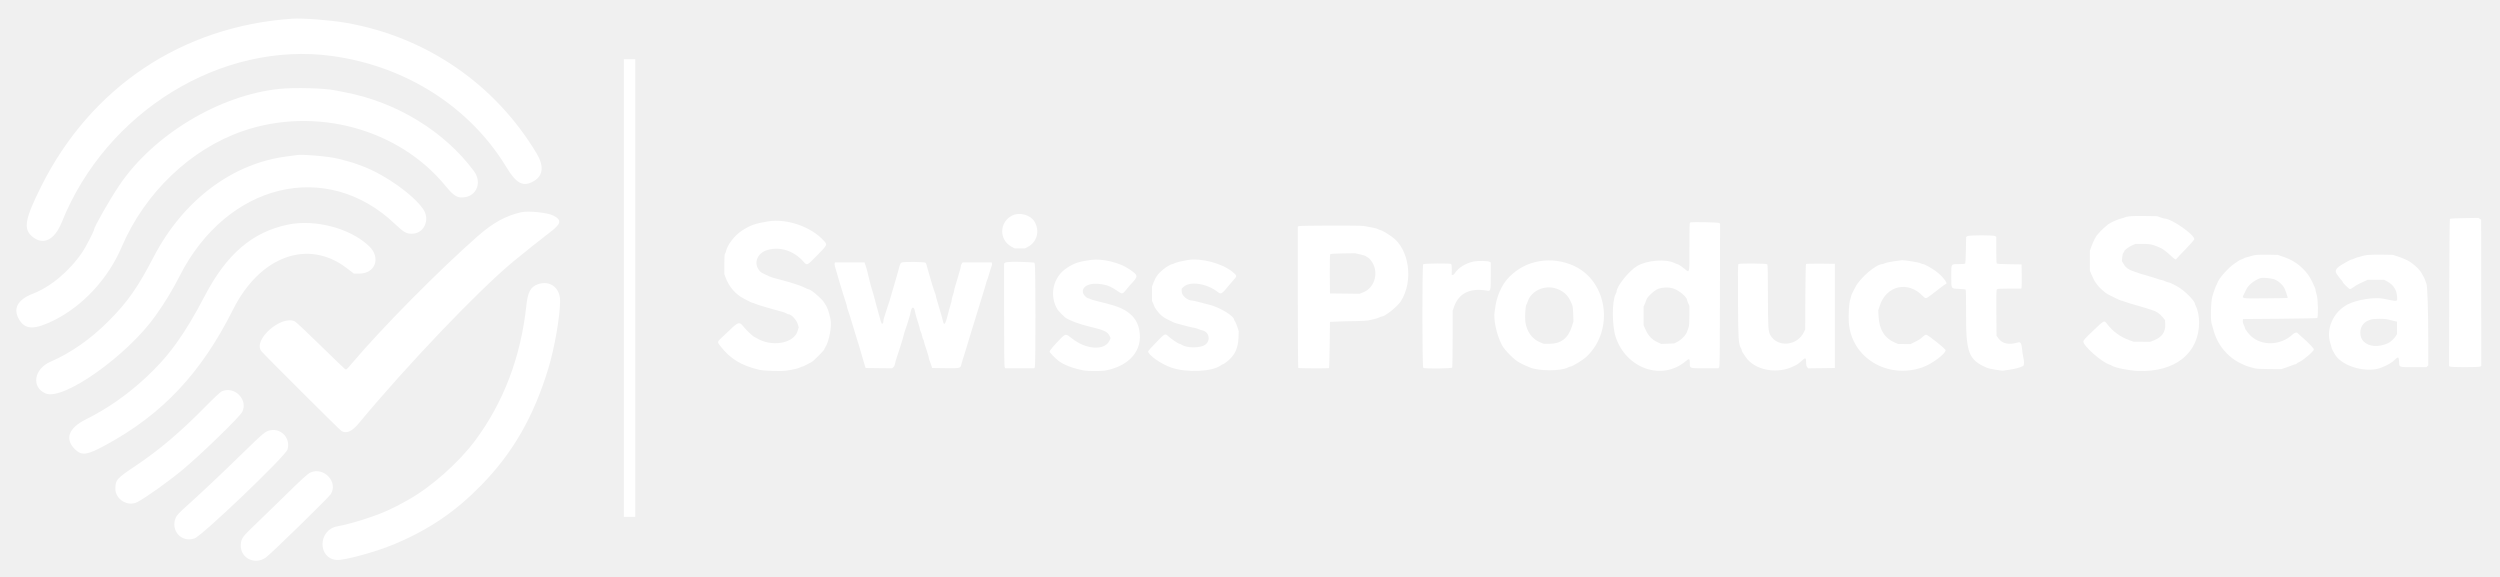
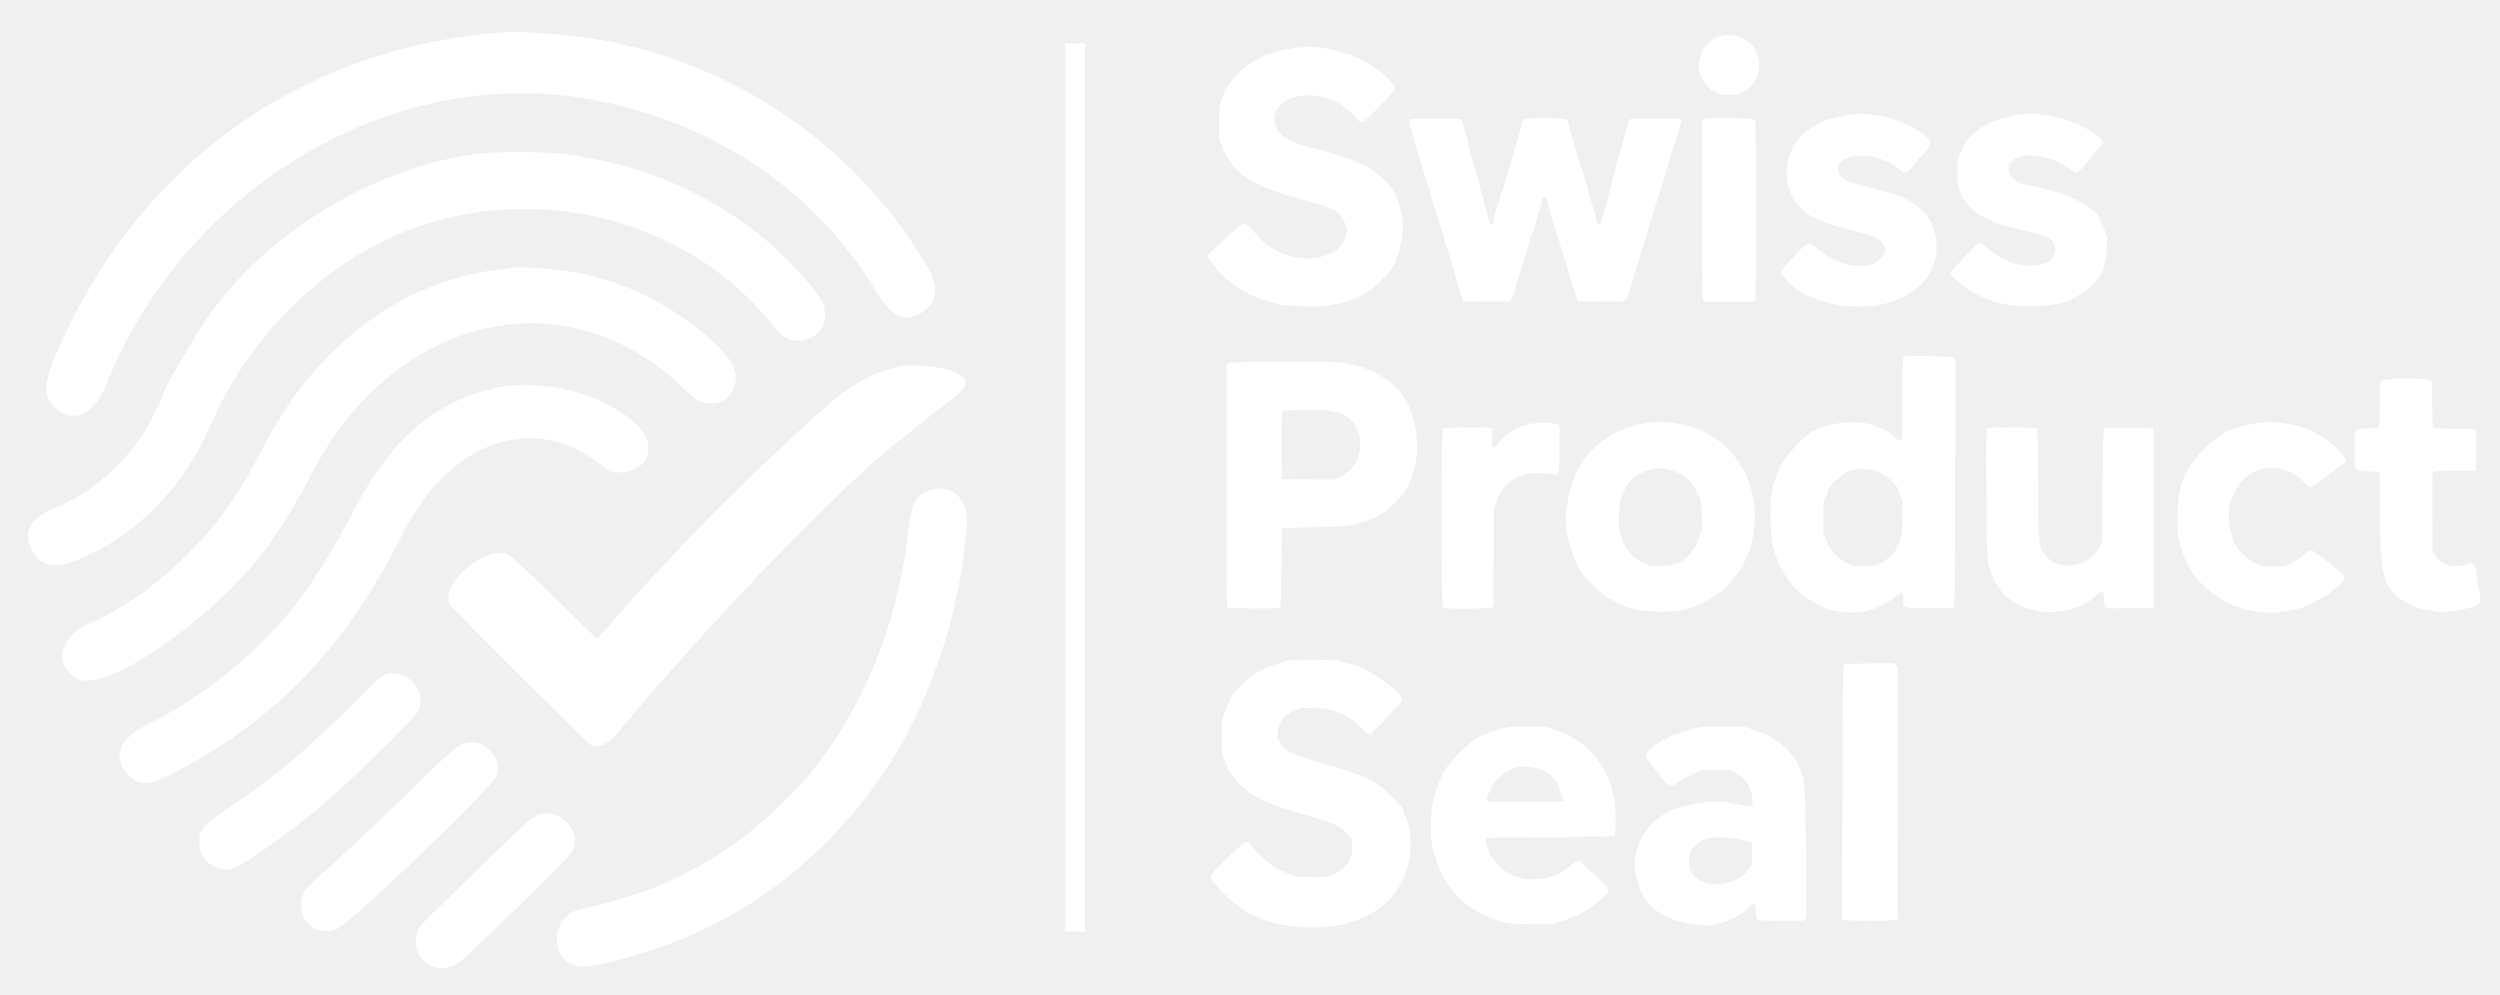
- <svg xmlns="http://www.w3.org/2000/svg" width="1098" height="253" viewBox="0 0 1098 253" role="img">
+ <svg xmlns="http://www.w3.org/2000/svg" width="636" height="253" viewBox="0 0 636 253" role="img">
  <svg x="0" y="0" width="253" height="253" viewBox="0 0 253 253" overflow="visible">
    <g id="red" fill="#FFFFFF">
      <path id="red-1" d="M 128.333 8.21 c -48.457 3.347 -88.463 30.08 -110.247 73.663 -7.09 14.193 -7.907 18.613 -4.047 21.917 4.877 4.173 9.893 1.77 13.133 -6.293 19.5 -48.5 70.03 -79.547 118.66 -72.907 32.417 4.427 60.61 22.427 76.637 48.927 4.37 7.223 7.37 8.733 11.987 6.027 4.09 -2.397 4.543 -6.6 1.293 -12.043 -18.247 -30.557 -48.503 -51.32 -83.75 -57.473 -6.87 -1.2 -19.057 -2.133 -23.667 -1.817 z" />
      <path id="red-2" d="M 122.833 39.027 c -26.51 2.71 -55.573 20.227 -70.527 42.51 -4.283 6.39 -10.973 18.123 -10.973 19.25 0 0.61 -3.703 7.793 -5.033 9.763 -5.663 8.393 -13.937 15.383 -21.807 18.42 -6.91 2.67 -8.983 6.697 -5.963 11.583 2.663 4.307 6.743 4.327 15.277 0.07 12.69 -6.33 23.73 -18.307 29.637 -32.15 10.147 -23.78 30.25 -43.013 53.223 -50.917 31.867 -10.963 68.493 -1.023 89.05 24.163 2.873 3.52 4.563 4.823 6.45 4.97 6.65 0.517 10.03 -6.103 5.933 -11.613 -13.01 -17.483 -34.05 -30.3 -56.767 -34.577 -1.557 -0.293 -3.507 -0.673 -4.333 -0.847 -4.5 -0.937 -17.767 -1.28 -24.167 -0.627 z" />
      <path id="red-3" d="M 228.833 93.23 c -6.83 1.58 -12.333 4.617 -19.047 10.517 -17.16 15.08 -42.28 40.493 -55.397 56.04 -2.18 2.58 -2.263 2.65 -2.83 2.333 -0.28 -0.157 -5.173 -4.863 -10.87 -10.453 -5.7 -5.59 -10.773 -10.347 -11.277 -10.567 -6.127 -2.693 -18.37 8.23 -14.663 13.087 1.06 1.39 34.557 34.777 35.277 35.16 2.273 1.217 4.6 0.13 7.693 -3.597 21.263 -25.61 52.49 -58.297 67.78 -70.95 4.24 -3.513 13.013 -10.5 15.833 -12.613 5.203 -3.903 5.57 -5.527 1.703 -7.503 -2.607 -1.327 -11.017 -2.187 -14.203 -1.453 z" />
    </g>
    <g id="dark" fill="#FFFFFF">
      <path id="dark-1" d="M 130 68.157 c -0.273 0.07 -1.923 0.297 -3.667 0.507 -24.103 2.897 -45.887 19.25 -58.843 44.17 -6.97 13.4 -11.4 19.723 -19.653 28.037 -7.873 7.94 -16.727 14.15 -25.583 17.957 -7.37 3.163 -8.63 11.293 -2.17 13.993 7.71 3.223 35.613 -16.493 48.107 -33.987 4.12 -5.77 7.61 -11.51 10.673 -17.54 20.78 -40.95 64.61 -51.54 94.66 -22.873 3.707 3.537 4.95 4.25 7.383 4.24 5.323 -0.017 8.143 -6.18 4.95 -10.817 -4.367 -6.337 -16.587 -15.027 -26.357 -18.74 -4.387 -1.67 -4.92 -1.833 -11 -3.397 -4.09 -1.05 -16.357 -2.077 -18.5 -1.55 z" />
      <path id="dark-2" d="M 126.493 98.64 c -15.603 3.223 -26.947 12.927 -36.517 31.237 -8.947 17.117 -15.887 26.71 -26.197 36.203 -8.18 7.53 -16.6 13.38 -26.093 18.127 -7.63 3.813 -9.357 8.647 -4.71 13.157 2.96 2.873 5.203 2.563 13.333 -1.84 25.027 -13.553 42.017 -31.607 56.033 -59.55 11.8 -23.52 32.933 -31.227 49.95 -18.21 l 3.14 2.403 2.367 0 c 7.02 0 9.563 -6.933 4.39 -11.96 -8.097 -7.87 -23.687 -12.047 -35.697 -9.567 z" />
      <path id="dark-3" d="M 236.177 124.863 c -3.173 1.163 -4.37 3.403 -5.01 9.407 -2.417 22.523 -10.067 42.623 -22.617 59.397 -7.14 9.547 -19.153 20.19 -29.05 25.74 -4.953 2.777 -5.66 3.143 -9.38 4.847 -5.6 2.563 -16.267 5.923 -21.937 6.907 -8.513 1.477 -8.797 14.07 -0.333 14.773 3.337 0.277 17.37 -3.58 25.483 -7.003 15.33 -6.47 26.67 -14.187 38.173 -25.973 13.793 -14.14 22.913 -30.04 29.323 -51.123 2.737 -8.997 5.17 -22.983 5.17 -29.703 0 -5.82 -4.557 -9.193 -9.823 -7.267 z" />
      <path id="dark-4" d="M 97.423 171.86 c -0.593 0.257 -3.667 3.117 -6.833 6.35 -11.067 11.3 -20.62 19.423 -30.993 26.347 -8.343 5.57 -8.923 6.23 -8.927 10.14 -0.007 4.637 5.483 7.963 9.61 5.83 3.78 -1.953 13.627 -8.983 20.053 -14.313 7.833 -6.497 24.913 -23.087 26.037 -25.283 2.73 -5.35 -3.353 -11.52 -8.947 -9.07 z" />
      <path id="dark-5" d="M 118.667 188.98 c -2.08 0.413 -2.907 1.1 -11.933 9.893 -9.94 9.683 -18.49 17.75 -24.797 23.393 -3.127 2.797 -4.36 4.13 -4.783 5.167 -2.31 5.66 2.55 10.99 8.25 9.05 3.39 -1.157 39.993 -36.15 40.867 -39.073 1.45 -4.84 -2.677 -9.417 -7.603 -8.43 z" />
      <path id="dark-6" d="M 136.433 207.49 c -1.31 0.57 -3.637 2.69 -12.413 11.317 -3.747 3.68 -8.997 8.777 -11.663 11.32 -5.887 5.613 -6.393 6.3 -6.59 9 -0.433 5.917 6.117 9.277 11.057 5.68 2.353 -1.713 27.45 -26.22 28.443 -27.773 3.36 -5.257 -2.97 -12.093 -8.833 -9.543 z" />
    </g>
  </svg>
-   <rect id="trennlinie" x="274" y="26" width="5" height="201" fill="#FFFFFF" />
-   <svg x="307" y="83" width="791" height="87" viewBox="0 0 791 87" overflow="visible">
-     <g id="swiss" transform="translate(6 7) scale(0.25)">
+   <rect id="trennlinie" x="271" y="11" width="5" height="226" fill="#FFFFFF" />
+   <svg x="305" y="5" width="331" height="234" viewBox="0 0 331 234" overflow="visible">
+     <g id="swiss" transform="translate(0 0) scale(0.25)">
      <g transform="translate(0,312) scale(0.1,-0.1)" fill="#FFFFFF" stroke="none">
        <g>
          <path d="M5265 2935 c-232 -114 -239 -429 -12 -551 l52 -28 90 0 90 0 51 26 c165 86 216 286 116 448 -71 116 -260 167 -387 105z" />
        </g>
        <g>
          <path d="M975 2831 c-231 -38 -313 -67 -461 -163 -128 -83 -255 -248 -280 -362 -3 -17 -11 -37 -18 -45 -7 -9 -11 -72 -11 -185 l0 -171 22 -60 c59 -162 179 -301 323 -372 14 -7 32 -16 40 -21 49 -28 101 -52 110 -52 7 0 26 -7 43 -15 18 -8 55 -21 82 -29 28 -8 82 -24 120 -36 39 -12 102 -30 140 -40 160 -43 191 -53 210 -66 11 -8 26 -14 33 -14 53 0 145 -97 168 -177 l16 -54 -21 -67 c-66 -218 -459 -284 -721 -121 -8 5 -24 13 -35 18 -32 14 -147 124 -195 185 -66 86 -93 80 -226 -49 -11 -11 -66 -63 -122 -115 -118 -109 -116 -104 -58 -178 176 -227 365 -342 681 -418 87 -20 392 -30 485 -15 115 18 204 39 235 55 17 9 35 16 41 16 9 0 57 23 162 79 32 17 222 207 222 222 0 6 8 23 18 37 67 99 119 377 93 492 -37 164 -51 201 -112 295 -51 78 -238 235 -280 235 -6 0 -27 9 -47 19 -51 27 -125 55 -207 79 -38 12 -95 29 -125 38 -30 9 -80 22 -110 30 -87 20 -162 43 -195 58 -116 53 -144 68 -163 89 -125 133 -55 324 137 377 221 62 462 -19 630 -210 60 -69 56 -70 239 116 181 186 180 182 116 254 -222 246 -647 394 -979 341z" />
        </g>
        <g>
          <path d="M6645 2154 c-216 -31 -288 -54 -422 -141 -245 -158 -317 -490 -160 -738 12 -18 101 -109 128 -131 67 -51 250 -120 439 -164 242 -57 307 -87 341 -157 l20 -42 -19 -43 c-82 -184 -417 -162 -667 42 -93 76 -107 76 -177 7 -116 -116 -208 -223 -208 -243 0 -18 84 -105 155 -162 89 -72 259 -136 455 -172 57 -11 301 -11 360 -1 436 79 675 362 604 717 -43 222 -204 363 -504 443 -25 7 -79 21 -120 32 -41 11 -104 27 -139 35 -35 8 -76 21 -92 29 -15 8 -34 15 -42 15 -21 0 -75 51 -86 81 -46 126 112 204 334 164 104 -18 166 -46 290 -133 58 -40 70 -37 128 36 25 31 54 66 64 77 159 168 159 172 -11 288 -167 115 -476 189 -671 161z" />
        </g>
        <g>
          <path d="M8340 2151 c-100 -17 -198 -41 -226 -56 -16 -8 -34 -15 -40 -15 -19 0 -106 -50 -154 -89 -92 -74 -135 -132 -176 -238 l-26 -68 0 -125 0 -126 21 -46 c11 -26 21 -50 21 -53 0 -12 57 -89 94 -129 45 -47 82 -72 161 -109 33 -16 68 -33 79 -39 20 -11 61 -23 236 -68 63 -16 123 -30 133 -30 10 0 39 -9 65 -19 26 -11 59 -22 75 -25 121 -27 151 -178 50 -252 -86 -63 -326 -62 -417 2 -11 8 -27 14 -35 14 -18 0 -142 83 -191 128 -63 58 -60 60 -217 -102 -79 -81 -143 -152 -143 -157 0 -65 227 -225 405 -286 274 -95 722 -74 874 39 13 10 27 18 32 18 13 0 71 42 117 84 105 97 153 214 160 384 l4 112 -23 73 c-13 39 -31 84 -41 99 -10 14 -18 29 -18 33 0 63 -251 215 -430 260 -91 23 -141 36 -217 56 -40 10 -81 19 -90 19 -82 1 -183 87 -183 156 l0 53 33 31 c110 104 401 62 593 -84 69 -53 71 -52 219 129 28 34 66 77 83 96 45 48 41 61 -35 123 -190 153 -554 248 -793 207z" />
        </g>
        <g>
          <path d="M3320 2108 c-15 -8 -27 -27 -33 -48 -4 -19 -17 -64 -27 -100 -11 -36 -29 -99 -40 -140 -41 -145 -62 -215 -76 -260 -9 -25 -20 -63 -25 -85 -5 -22 -15 -56 -23 -75 -8 -19 -26 -75 -41 -125 -15 -49 -34 -107 -41 -128 -8 -20 -14 -50 -14 -65 0 -32 -14 -57 -27 -49 -9 6 -27 60 -58 182 -9 33 -25 92 -36 130 -11 39 -26 95 -33 125 -7 30 -20 78 -29 105 -32 101 -49 162 -63 223 -41 177 -48 203 -77 285 l-9 27 -260 0 -259 0 -6 -16 c-3 -8 -1 -32 5 -52 44 -158 55 -195 74 -257 11 -38 29 -95 38 -125 9 -30 27 -89 40 -130 12 -41 31 -99 41 -128 11 -30 19 -61 19 -70 0 -9 8 -39 19 -67 17 -46 38 -111 82 -260 49 -167 64 -214 79 -260 19 -55 47 -147 81 -270 12 -44 32 -111 44 -150 l22 -70 233 -3 233 -2 23 21 c12 11 24 37 27 57 3 20 21 84 41 142 20 58 45 134 56 170 10 36 26 88 35 115 9 28 20 68 25 91 5 22 15 56 23 75 8 19 24 66 35 104 12 39 28 93 37 120 9 28 21 75 26 105 16 89 59 87 73 -3 4 -23 16 -71 27 -107 12 -36 29 -92 40 -125 10 -33 19 -67 19 -75 0 -8 6 -27 14 -42 8 -15 20 -52 26 -82 6 -31 15 -58 20 -61 4 -3 11 -22 14 -42 4 -21 15 -60 26 -88 25 -69 60 -187 60 -203 0 -8 6 -28 14 -45 8 -18 20 -52 28 -77 l13 -45 233 -3 c259 -3 264 -2 279 60 14 52 47 162 62 203 5 17 20 64 32 105 12 41 29 100 39 130 9 30 27 89 40 130 13 41 31 100 40 130 9 30 27 89 40 130 13 41 30 100 40 130 9 30 27 89 40 130 27 90 54 177 75 245 9 28 20 68 26 90 5 22 14 49 19 60 6 11 17 45 26 75 25 88 42 143 55 176 7 17 9 38 6 48 l-6 16 -255 0 -255 0 -15 -22 c-9 -12 -16 -32 -16 -43 0 -11 -9 -51 -21 -90 -12 -38 -30 -101 -41 -140 -10 -38 -28 -97 -39 -130 -10 -33 -19 -68 -19 -78 0 -10 -9 -43 -20 -74 -11 -32 -20 -67 -20 -80 0 -12 -7 -44 -16 -70 -9 -26 -23 -73 -30 -103 -59 -249 -87 -301 -107 -204 -5 21 -18 68 -28 104 -29 98 -55 187 -78 265 -12 39 -21 76 -21 83 0 8 -6 28 -14 45 -18 42 -84 255 -116 377 -26 101 -40 144 -50 154 -17 17 -389 20 -420 4z" />
        </g>
        <g>
          <path d="M5136 2104 l-16 -15 0 -900 c0 -602 3 -907 10 -920 l11 -19 254 0 254 0 11 19 c15 28 14 1781 -1 1814 l-11 24 -105 7 c-204 12 -390 8 -407 -10z" />
        </g>
      </g>
    </g>
-     <g id="product" transform="translate(260 9) scale(0.25)">
+     <g id="product" transform="translate(4 80) scale(0.25)">
      <g transform="translate(0,304) scale(0.1,-0.1)" fill="#FFFFFF" stroke="none">
        <g>
          <path d="M7011 2811 c-9 -6 -12 -102 -11 -429 1 -483 5 -461 -86 -384 -51 42 -112 82 -127 82 -7 0 -25 7 -42 16 -152 79 -483 55 -662 -48 -140 -81 -363 -357 -363 -451 0 -7 -7 -25 -16 -42 -67 -127 -66 -559 2 -760 186 -553 812 -769 1225 -423 67 56 77 51 76 -34 0 -91 -10 -88 263 -88 l238 0 13 17 c12 13 14 223 15 1269 l2 1253 -15 13 c-18 14 -490 22 -512 9z m-290 -1161 c104 -35 239 -152 239 -206 0 -6 9 -31 20 -55 l20 -44 -1 -170 c0 -127 -4 -180 -15 -210 -8 -22 -19 -53 -24 -68 -20 -62 -97 -143 -175 -184 l-50 -26 -116 -5 -116 -4 -65 31 c-100 46 -161 112 -214 231 l-29 65 0 165 0 165 21 45 c11 25 24 58 28 73 12 51 142 170 211 194 81 28 186 30 266 3z" />
        </g>
        <g>
          <path d="M134 2747 l-14 -8 0 -1239 c0 -681 4 -1241 8 -1244 13 -8 532 -10 540 -2 4 4 9 188 12 409 l5 402 140 6 c77 4 219 7 315 8 96 1 193 6 215 11 22 5 70 16 106 24 36 9 79 22 95 31 16 8 34 15 40 15 56 0 272 173 332 265 230 354 151 923 -158 1138 -97 67 -184 117 -205 117 -5 0 -23 7 -40 16 -27 14 -83 26 -245 54 -66 11 -1125 9 -1146 -3z m1080 -496 c48 -10 95 -26 104 -34 9 -7 24 -17 33 -20 9 -3 32 -25 51 -49 150 -187 82 -479 -132 -563 l-65 -26 -260 3 -260 3 -3 339 c-1 200 2 343 7 350 6 7 81 12 223 14 l214 3 88 -20z" />
        </g>
        <g>
          <path d="M11879 2570 l-18 -15 -4 -226 c-2 -125 -8 -232 -11 -238 -5 -7 -47 -11 -115 -11 -140 0 -131 14 -131 -210 0 -232 -8 -219 134 -225 60 -3 113 -8 118 -11 6 -4 9 -173 8 -413 -3 -703 44 -824 370 -964 19 -8 88 -23 152 -33 l117 -17 118 17 c103 15 193 39 243 65 22 11 24 77 5 157 -9 38 -19 105 -22 148 -7 89 -27 123 -66 111 -165 -50 -283 -25 -352 75 l-30 43 -3 399 c-3 299 0 403 9 414 9 11 51 14 220 14 l209 0 5 23 c3 12 4 108 3 212 l-3 190 -215 3 c-156 2 -216 6 -222 15 -4 6 -8 114 -8 238 l0 227 -17 13 c-25 21 -470 20 -494 -1z" />
        </g>
        <g>
          <path d="M4360 2130 c-205 -36 -374 -125 -521 -271 -75 -76 -118 -140 -172 -259 -30 -65 -65 -185 -72 -240 -3 -30 -11 -79 -16 -108 -27 -139 32 -412 128 -597 46 -87 223 -264 303 -303 14 -6 32 -16 40 -21 8 -6 35 -18 60 -29 25 -11 62 -27 84 -36 154 -67 545 -68 671 -2 17 9 35 16 42 16 36 0 223 115 288 177 485 461 370 1311 -215 1588 -192 91 -415 122 -620 85z m301 -480 c120 -41 200 -111 250 -220 6 -14 18 -41 27 -60 11 -24 17 -75 20 -167 l4 -132 -28 -88 c-65 -205 -191 -302 -391 -303 l-103 0 -67 28 c-138 56 -235 193 -256 361 -11 88 2 280 21 304 5 7 15 30 22 52 61 188 297 294 501 225z" />
        </g>
        <g>
          <path d="M10593 2130 c-68 -10 -138 -25 -157 -34 -19 -9 -39 -16 -46 -16 -111 0 -397 -245 -478 -410 -6 -14 -16 -32 -21 -40 -22 -36 -51 -102 -51 -118 -1 -9 -8 -35 -16 -57 -20 -52 -33 -271 -24 -400 44 -618 678 -1004 1295 -788 163 57 405 236 405 301 0 24 -311 272 -341 272 -13 0 -39 -16 -60 -36 -41 -40 -55 -49 -149 -96 l-64 -32 -111 0 -110 1 -55 24 c-183 79 -276 229 -287 461 l-6 106 26 79 c116 359 499 445 758 171 47 -49 56 -48 142 18 39 30 112 86 162 125 49 38 93 69 97 69 53 0 -58 143 -174 226 -86 62 -199 124 -225 124 -8 0 -28 7 -45 16 -28 15 -278 55 -323 53 -11 -1 -75 -9 -142 -19z" />
        </g>
        <g>
          <path d="M3210 2126 c-144 -30 -271 -110 -333 -208 -10 -16 -26 -28 -36 -28 l-18 0 2 90 c1 64 -3 94 -12 102 -18 14 -472 11 -490 -4 -20 -16 -19 -1801 1 -1820 18 -19 496 -14 508 5 4 7 8 234 8 505 l0 492 25 71 c83 238 281 335 579 283 64 -11 66 -4 66 263 l0 232 -21 12 c-33 17 -205 20 -279 5z" />
        </g>
        <g>
          <path d="M7862 2082 c-10 -7 -12 -139 -9 -653 4 -674 8 -746 51 -824 9 -16 16 -36 16 -43 0 -7 8 -25 18 -40 11 -15 32 -47 47 -70 158 -240 568 -315 860 -159 11 6 32 17 47 24 14 8 50 36 80 64 66 62 78 59 78 -25 0 -46 5 -70 18 -85 l17 -22 235 3 235 3 0 915 0 915 -249 3 c-137 1 -254 -2 -258 -6 -5 -5 -10 -265 -12 -579 l-2 -569 -24 -50 c-116 -241 -460 -273 -587 -54 -39 68 -43 133 -44 696 0 368 -3 542 -11 551 -12 15 -483 19 -506 5z" />
        </g>
      </g>
    </g>
-     <g id="seal" transform="translate(605 7) scale(0.25)">
+     <g id="seal" transform="translate(0 158) scale(0.25)">
      <g transform="translate(0,304) scale(0.1,-0.1)" fill="#FFFFFF" stroke="none">
        <g>
          <path d="M926 2839 c-38 -5 -74 -13 -80 -18 -6 -5 -28 -12 -48 -16 -55 -10 -203 -75 -242 -106 -48 -38 -124 -107 -145 -133 -14 -17 -31 -35 -37 -41 -30 -28 -77 -119 -112 -215 l-27 -75 0 -175 0 -175 28 -67 c27 -66 61 -131 82 -155 5 -7 23 -30 40 -51 29 -37 118 -115 159 -139 52 -30 228 -113 239 -113 6 0 34 -8 62 -19 47 -18 99 -34 268 -82 39 -11 92 -27 117 -35 25 -9 59 -19 75 -24 92 -25 153 -64 210 -134 l40 -49 4 -78 c5 -130 -58 -221 -191 -275 l-73 -29 -145 1 -145 0 -75 27 c-153 53 -290 152 -389 281 -58 74 -46 80 -272 -136 -116 -111 -149 -148 -149 -168 1 -79 324 -364 460 -405 14 -4 30 -11 36 -16 47 -37 304 -90 469 -96 651 -24 1072 316 1069 862 -1 102 -24 216 -58 280 -9 17 -16 33 -16 38 0 52 -188 238 -305 302 -11 7 -29 16 -40 22 -54 30 -107 53 -123 53 -9 1 -35 9 -57 20 -22 11 -47 19 -57 20 -9 0 -40 8 -70 19 -29 10 -84 28 -123 39 -189 55 -224 66 -275 84 -119 42 -164 73 -205 145 l-28 46 6 64 c3 39 11 71 21 82 9 10 16 23 16 29 0 18 81 78 140 103 l55 24 125 0 c95 0 140 -5 185 -19 59 -18 165 -64 175 -76 3 -3 17 -13 31 -22 15 -9 61 -49 103 -87 79 -74 90 -80 103 -57 4 8 77 84 161 170 83 86 152 165 152 174 0 82 -404 362 -521 362 -8 0 -41 9 -74 21 l-60 21 -210 3 c-115 2 -241 0 -279 -6z" />
        </g>
        <g>
          <path d="M6560 2795 c-5 -6 -10 -579 -12 -1298 l-3 -1288 15 -9 c21 -14 506 -13 531 0 l20 11 -1 1285 -1 1284 -24 16 -24 16 -246 -4 c-157 -2 -250 -7 -255 -13z" />
        </g>
        <g>
          <path d="M3150 2161 c-30 -5 -77 -16 -103 -25 -26 -9 -53 -16 -60 -16 -7 0 -29 -9 -50 -20 -20 -11 -41 -20 -47 -20 -5 0 -26 -11 -47 -25 -21 -14 -46 -31 -57 -38 -114 -74 -286 -267 -311 -348 -4 -13 -11 -28 -15 -34 -13 -17 -56 -137 -75 -210 -26 -103 -33 -394 -12 -467 9 -29 23 -78 31 -108 67 -262 246 -482 481 -594 94 -44 97 -45 155 -62 30 -8 73 -20 95 -26 24 -7 126 -12 250 -12 l210 -1 75 24 c41 13 93 32 116 42 23 11 48 19 57 19 9 0 19 5 23 11 3 6 21 17 38 24 74 31 266 194 266 226 0 20 -108 132 -213 221 -34 29 -67 59 -73 67 -15 19 -52 8 -89 -26 -209 -194 -539 -205 -731 -26 -46 44 -104 121 -104 140 0 7 -9 30 -21 52 -12 24 -19 53 -17 73 l3 33 645 5 c355 3 651 9 658 13 22 15 16 331 -8 407 -11 34 -20 71 -20 82 0 20 -11 47 -59 148 -80 169 -218 307 -396 394 -27 14 -86 37 -130 51 l-80 27 -165 3 c-91 2 -190 0 -220 -4z m340 -434 c61 -28 125 -84 156 -137 21 -37 69 -178 63 -184 -2 -2 -176 -6 -386 -7 -434 -4 -421 -7 -385 66 12 25 32 66 45 91 37 77 133 154 242 196 45 17 207 1 265 -25z" />
        </g>
        <g>
          <path d="M5107 2160 c-38 -5 -86 -16 -108 -24 -22 -9 -47 -16 -57 -16 -9 -1 -35 -9 -57 -20 -22 -11 -47 -20 -55 -20 -8 -1 -37 -14 -65 -30 -27 -16 -63 -37 -80 -46 -128 -71 -157 -123 -107 -186 15 -20 34 -46 42 -58 8 -12 25 -33 38 -46 12 -14 22 -28 22 -32 0 -15 109 -122 125 -122 9 0 35 15 58 33 23 19 67 45 97 59 30 14 78 36 105 49 l50 24 145 -1 145 0 53 -28 c111 -60 169 -151 174 -272 3 -87 21 -85 -237 -32 -158 32 -469 -17 -630 -99 -253 -131 -387 -431 -306 -682 12 -35 21 -70 21 -77 0 -13 32 -76 65 -129 133 -210 570 -327 822 -219 120 51 176 85 230 139 53 53 68 45 70 -39 3 -101 -10 -96 254 -96 l228 0 15 16 16 15 0 397 c-1 591 -14 1004 -34 1043 -9 18 -16 37 -16 43 0 13 -47 107 -75 151 -49 78 -192 196 -272 225 -15 6 -41 17 -58 25 -16 7 -61 24 -100 36 l-70 22 -190 3 c-104 1 -221 -1 -258 -6z m353 -1130 c63 -16 114 -29 143 -35 l27 -5 0 -110 0 -110 -24 -39 c-26 -41 -91 -100 -128 -118 -170 -79 -342 -67 -437 31 -74 76 -73 230 0 306 38 39 50 46 129 76 41 15 237 18 290 4z" />
        </g>
      </g>
    </g>
  </svg>
</svg>
